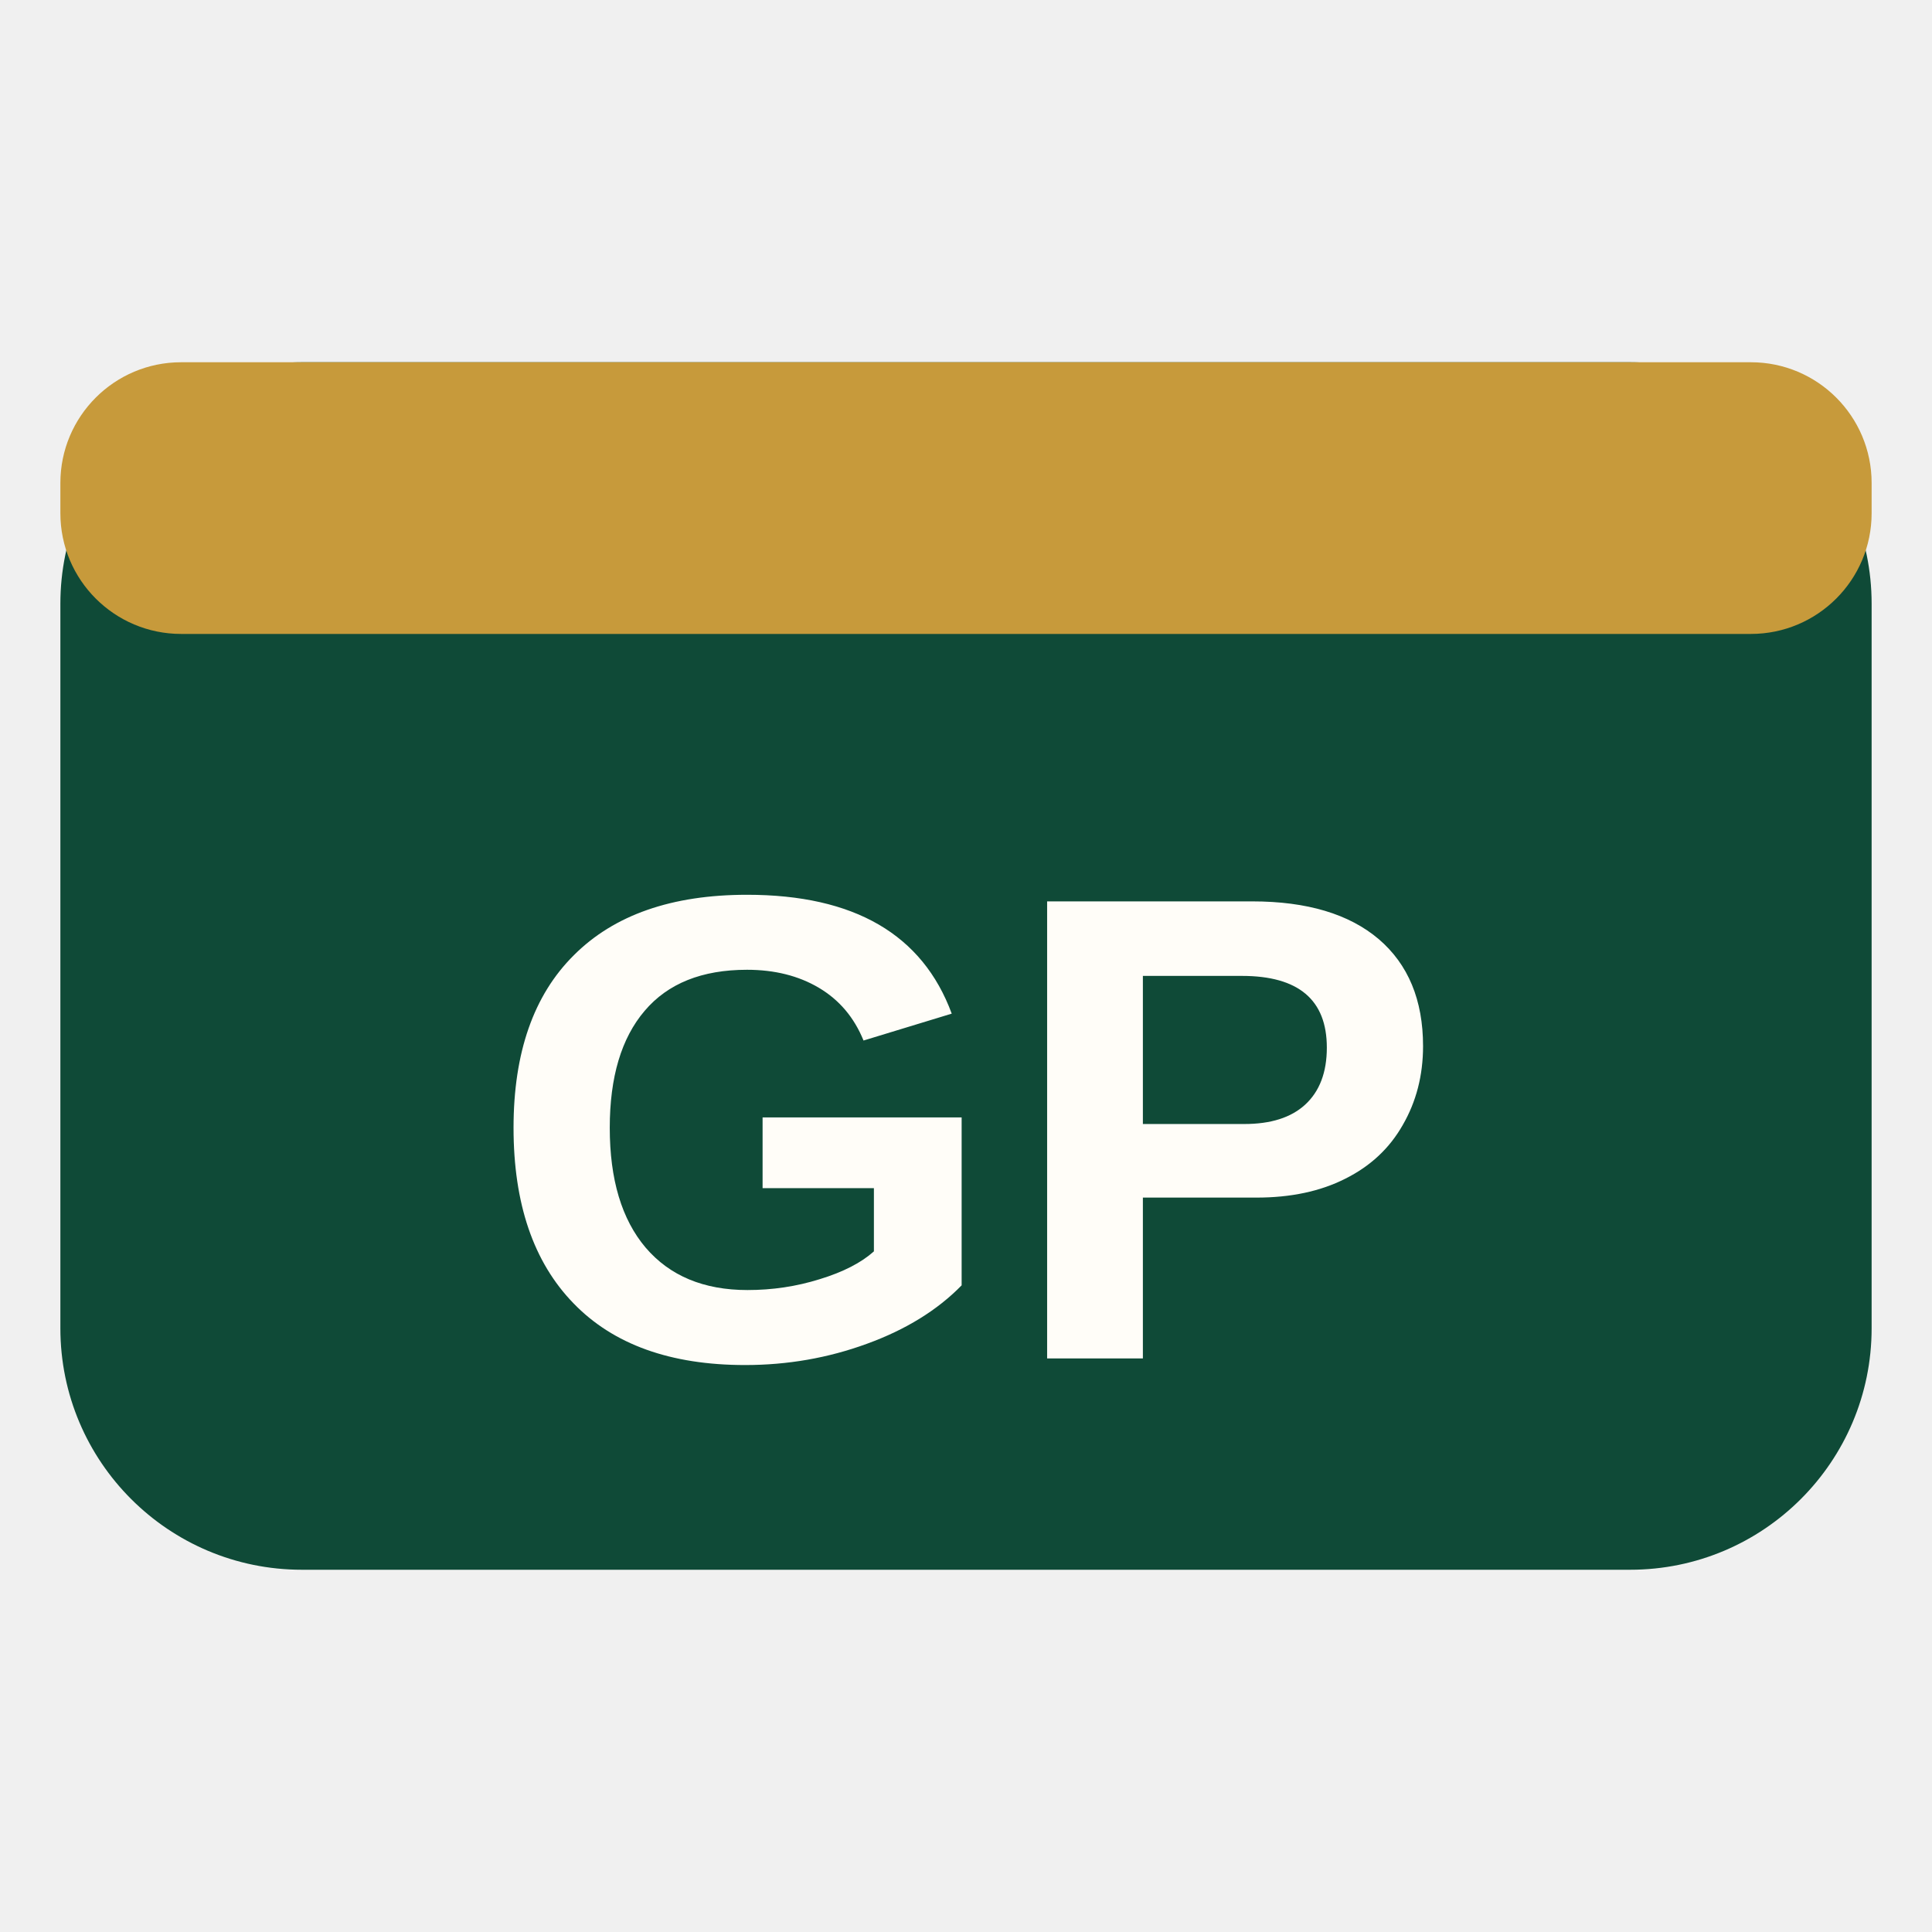
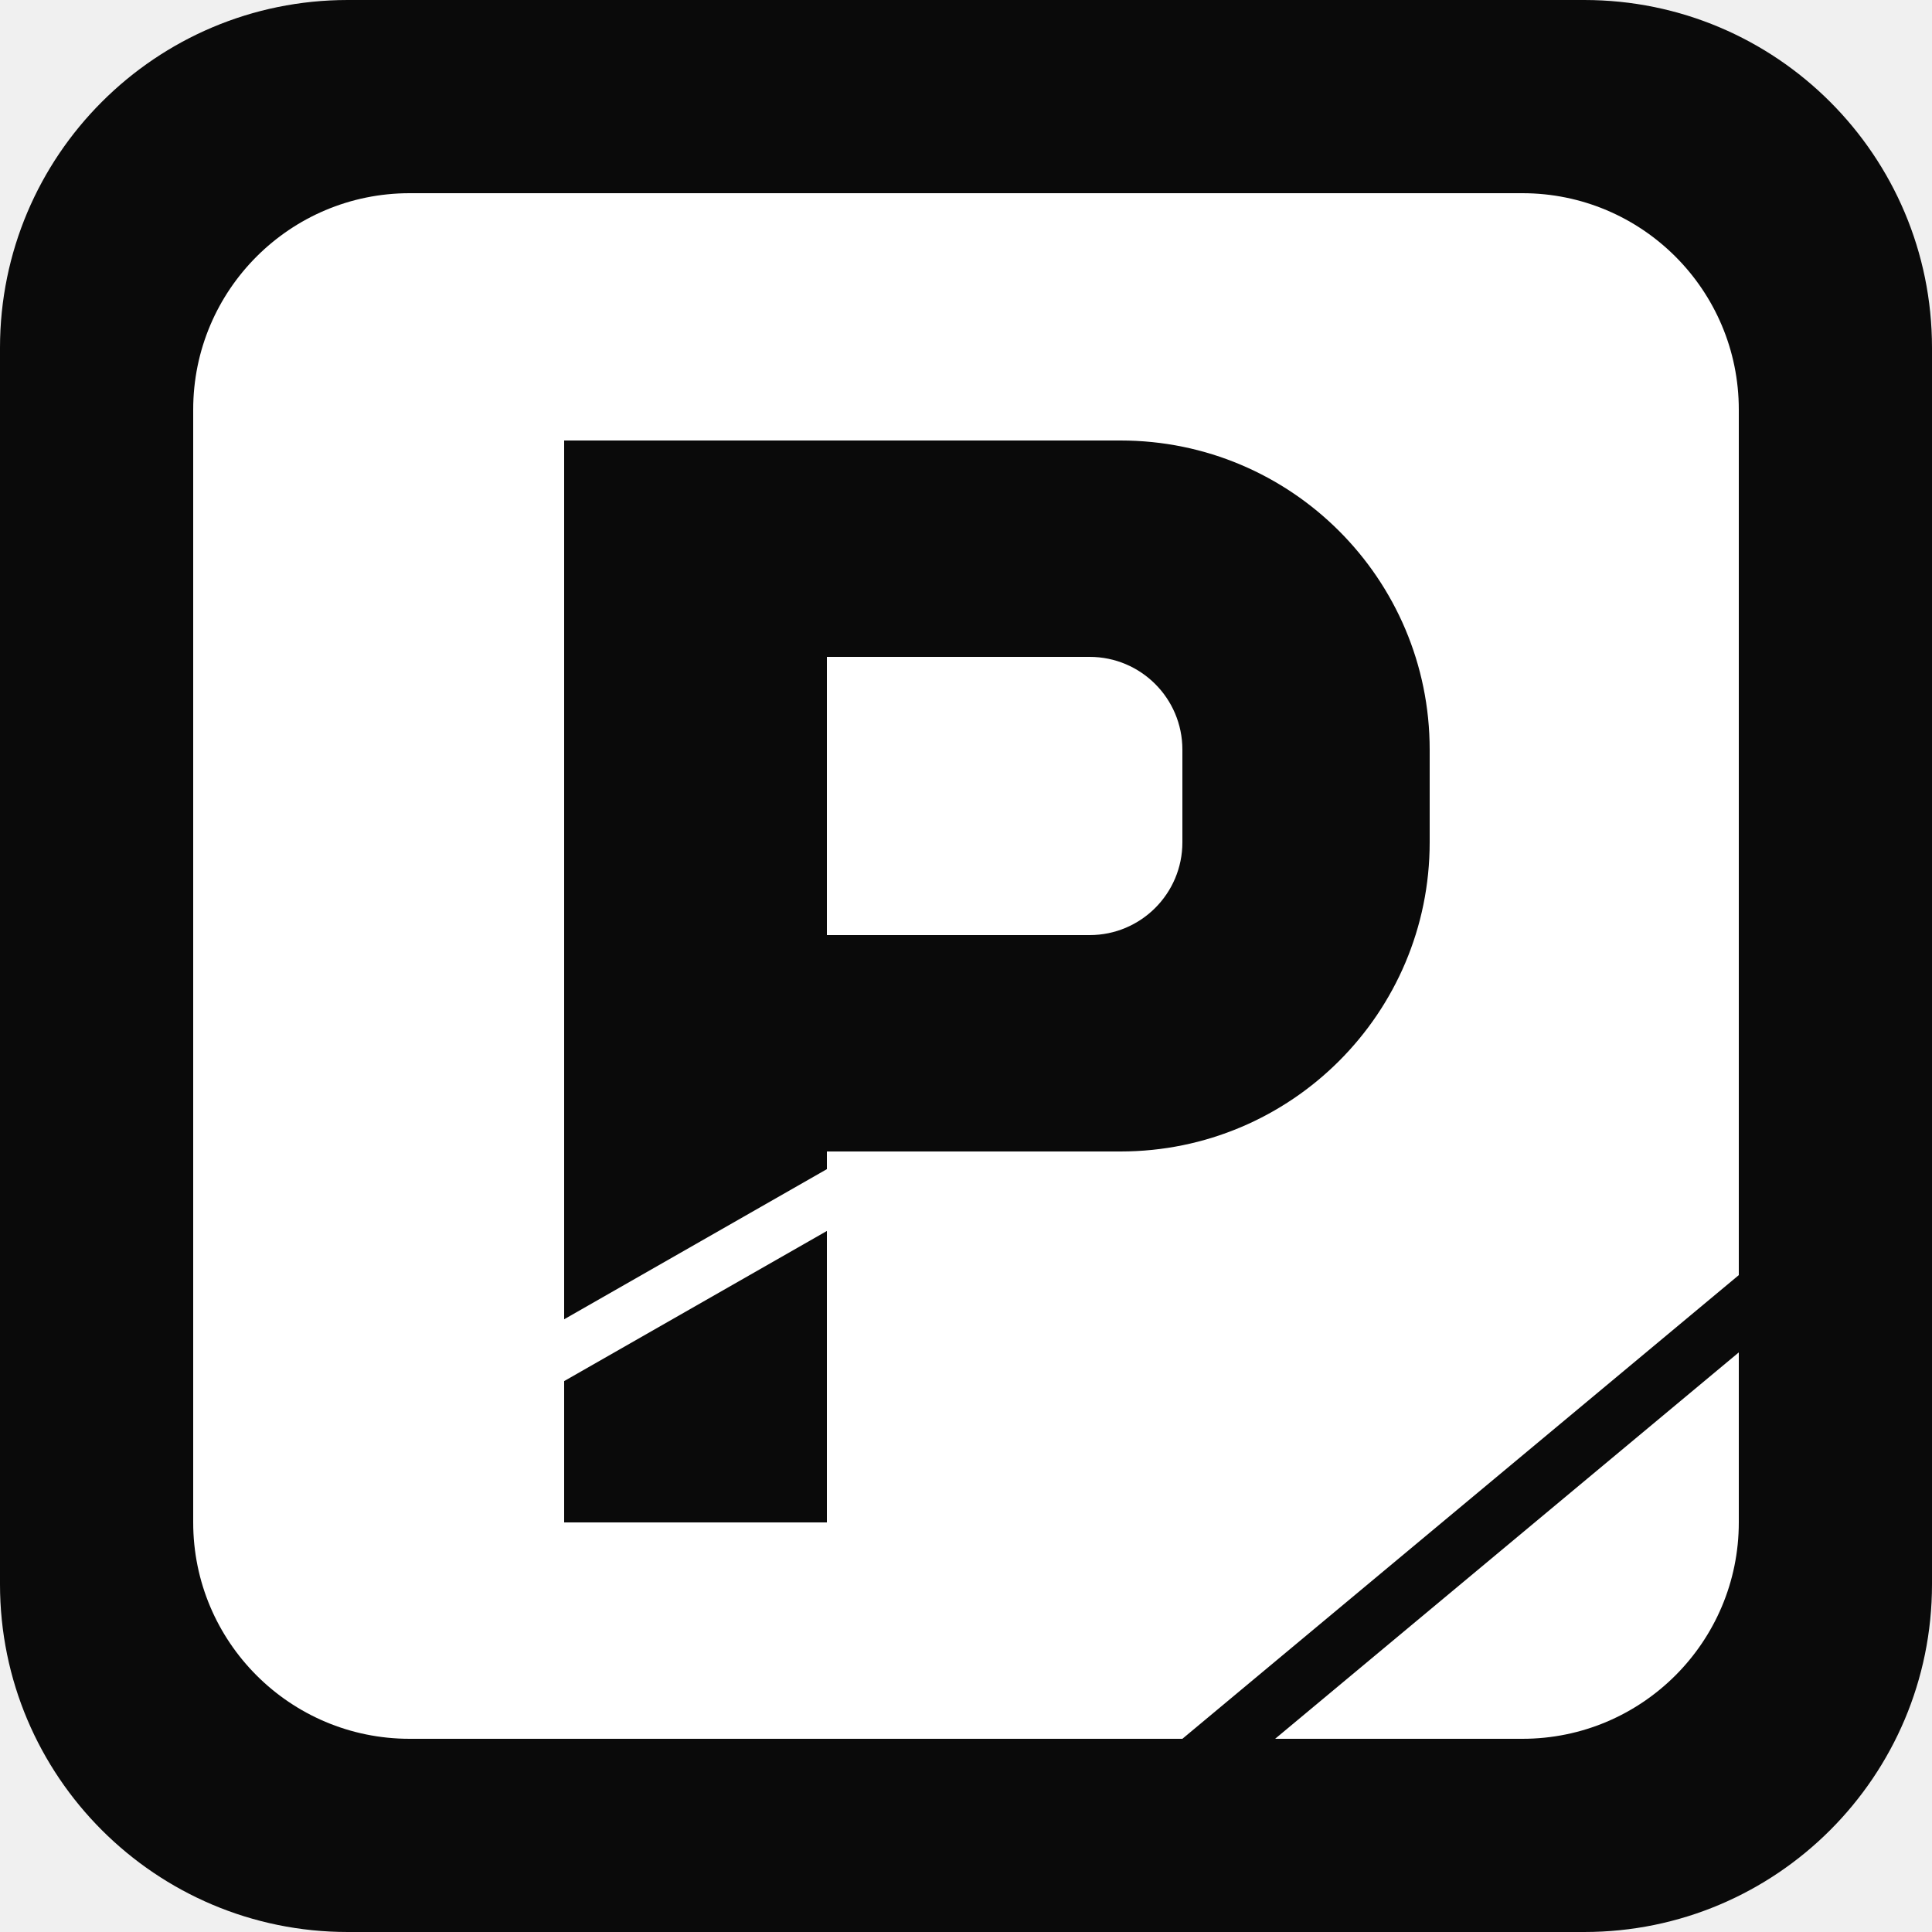
- <svg xmlns="http://www.w3.org/2000/svg" viewBox="0 0 64 64">
-   <rect x="2" y="12" width="60" height="40" rx="8" fill="#0f4a37" />
-   <rect x="2" y="12" width="60" height="9" rx="4" fill="#c79a3b" />
-   <text x="32" y="45" text-anchor="middle" font-family="Arial Black,Arial,sans-serif" font-weight="900" font-size="22" fill="#fffdf8">GP</text>
+ <svg xmlns="http://www.w3.org/2000/svg" viewBox="0 0 100 100">
+   <defs>
+     <mask id="m">
+       <rect width="100" height="100" fill="#fff" />
+       <path fill="#000" fill-rule="evenodd" d="M24 16h36a20 20 0 0 1 20 20v6a20 20 0 0 1-20 20H41v24H24z M41 30v18h17a6 6 0 0 0 6-6v-6a6 6 0 0 0-6-6z" />
+       <path fill="#fff" d="M22 74l21-12v4L22 78z" />
+       <path fill="#000" d="M64 100L100 70v5L70 100z" />
+     </mask>
+   </defs>
+   <rect width="100" height="100" rx="18" fill="#0a0a0a" />
+   <svg x="10" y="10" width="80" height="80" viewBox="0 0 100 100">
+     <rect width="100" height="100" rx="14" fill="#fff" mask="url(#m)" />
+   </svg>
</svg>
